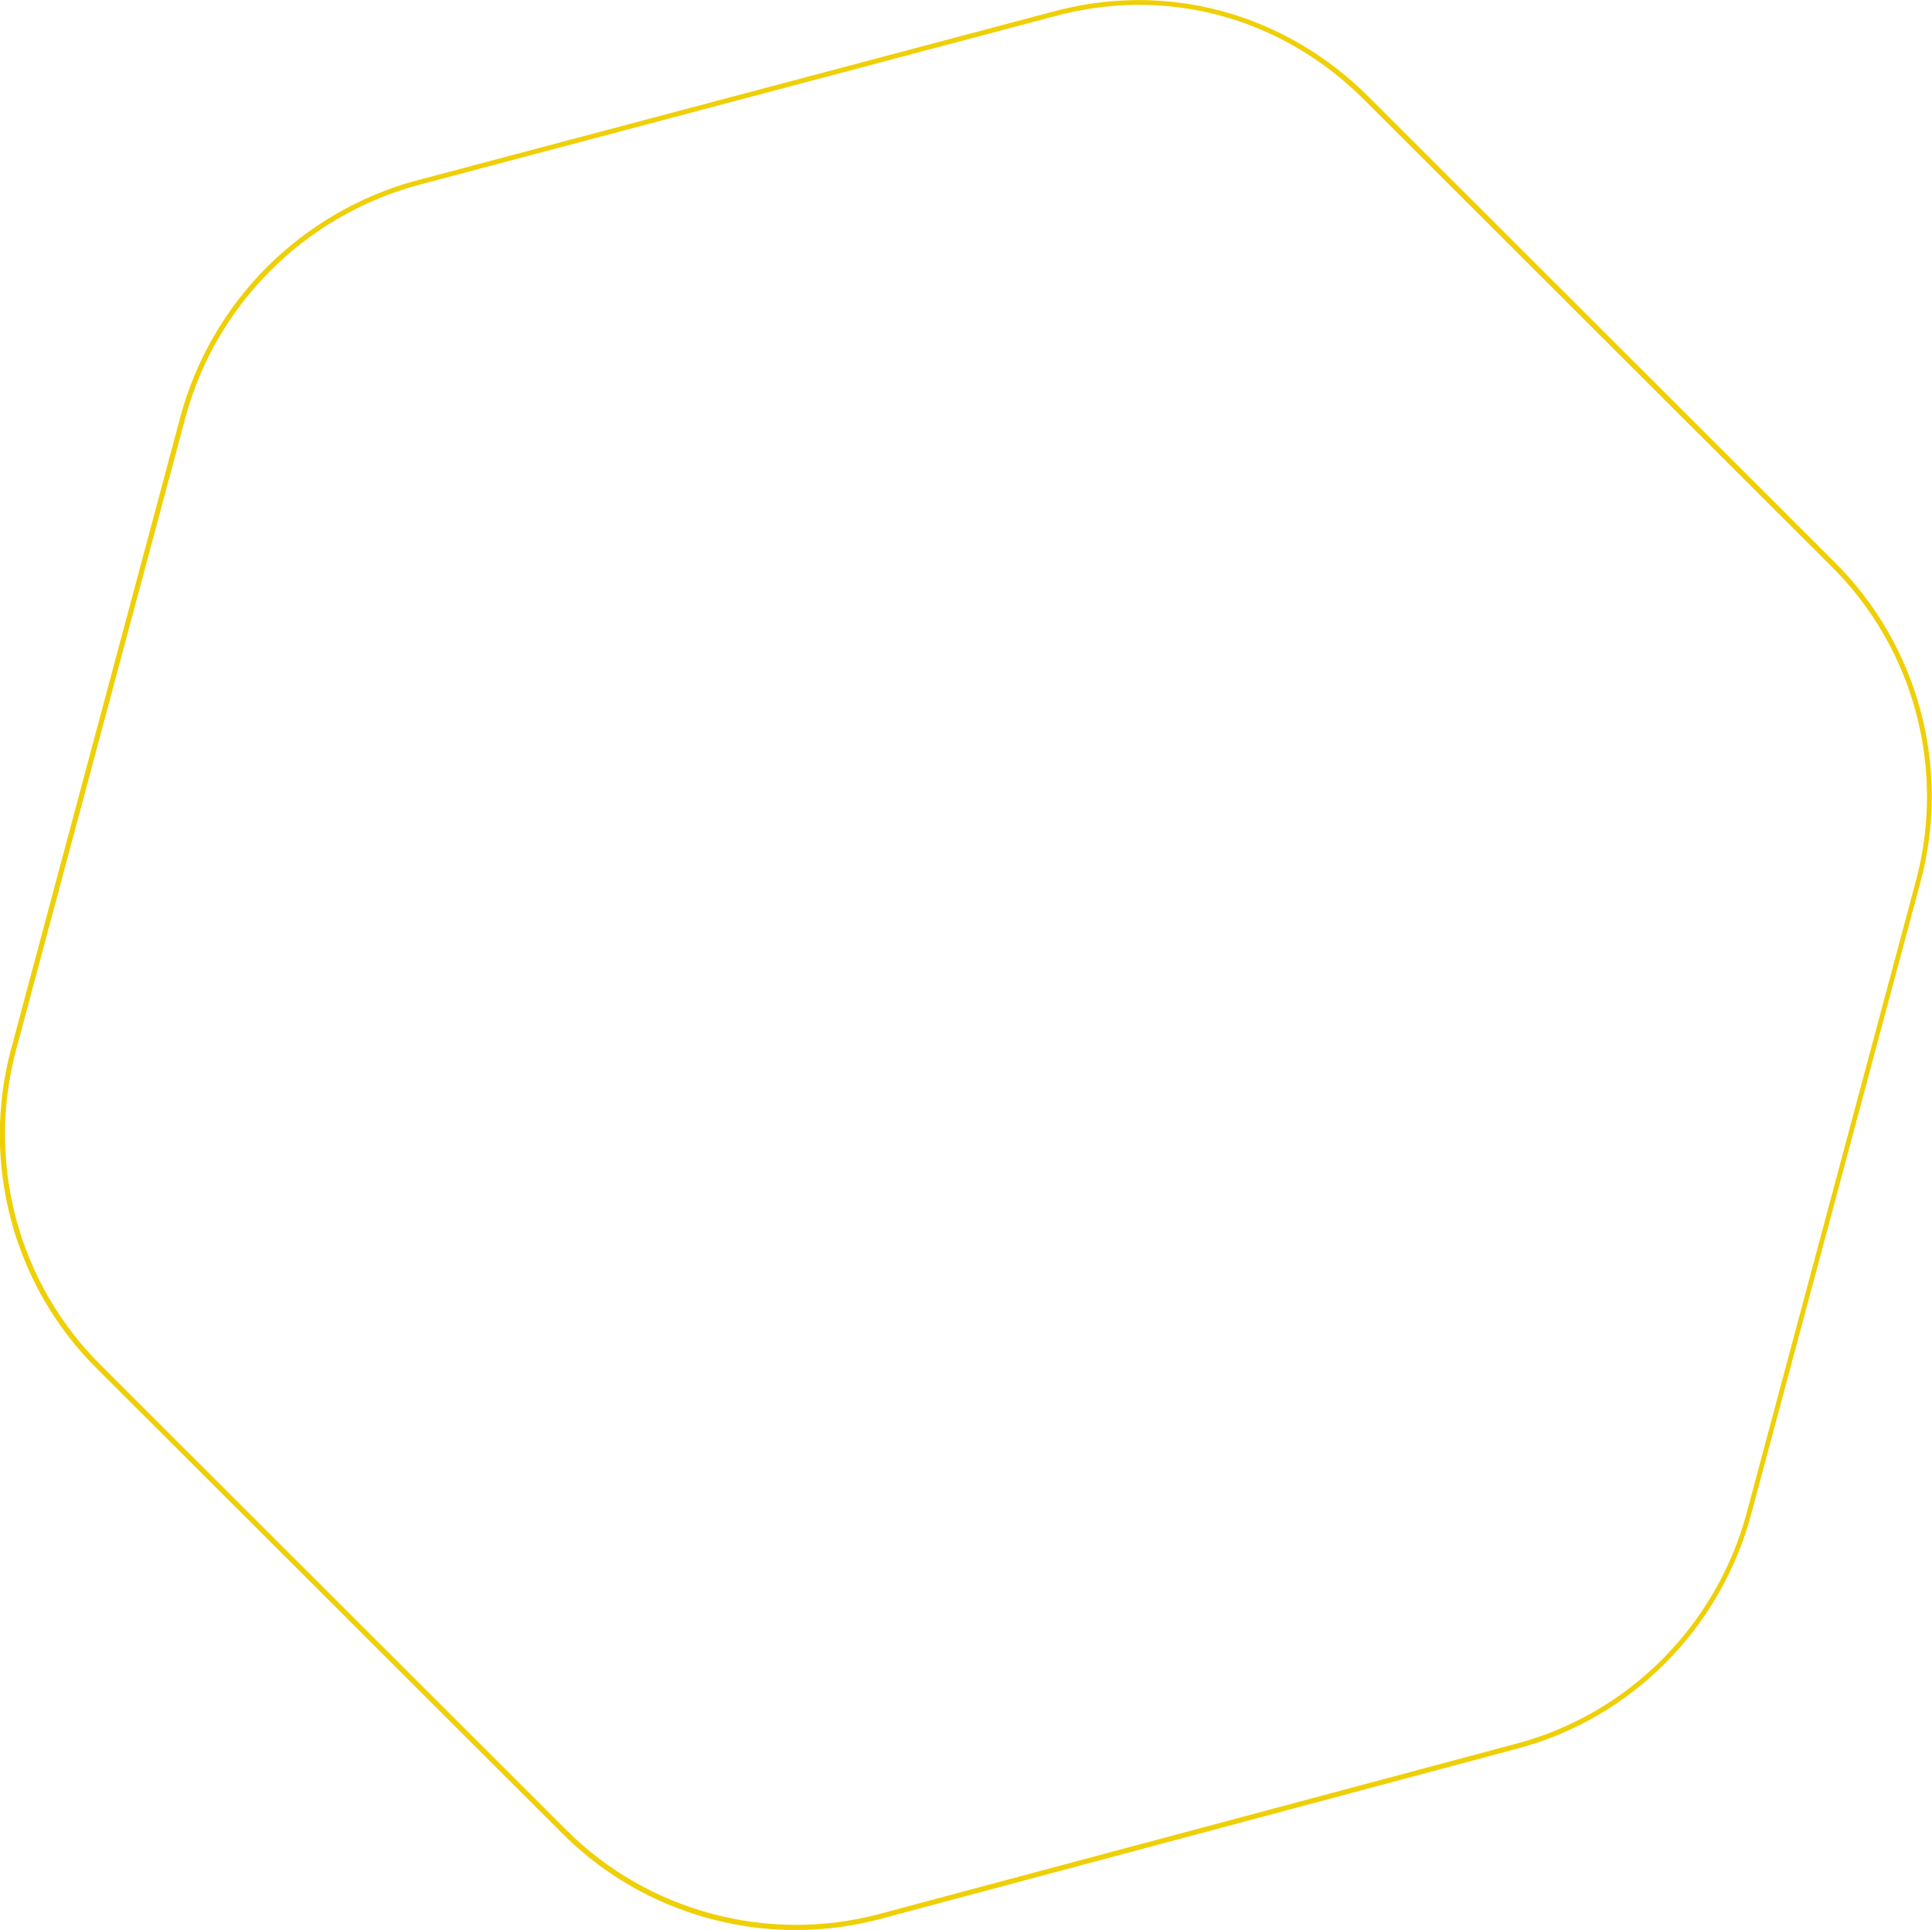
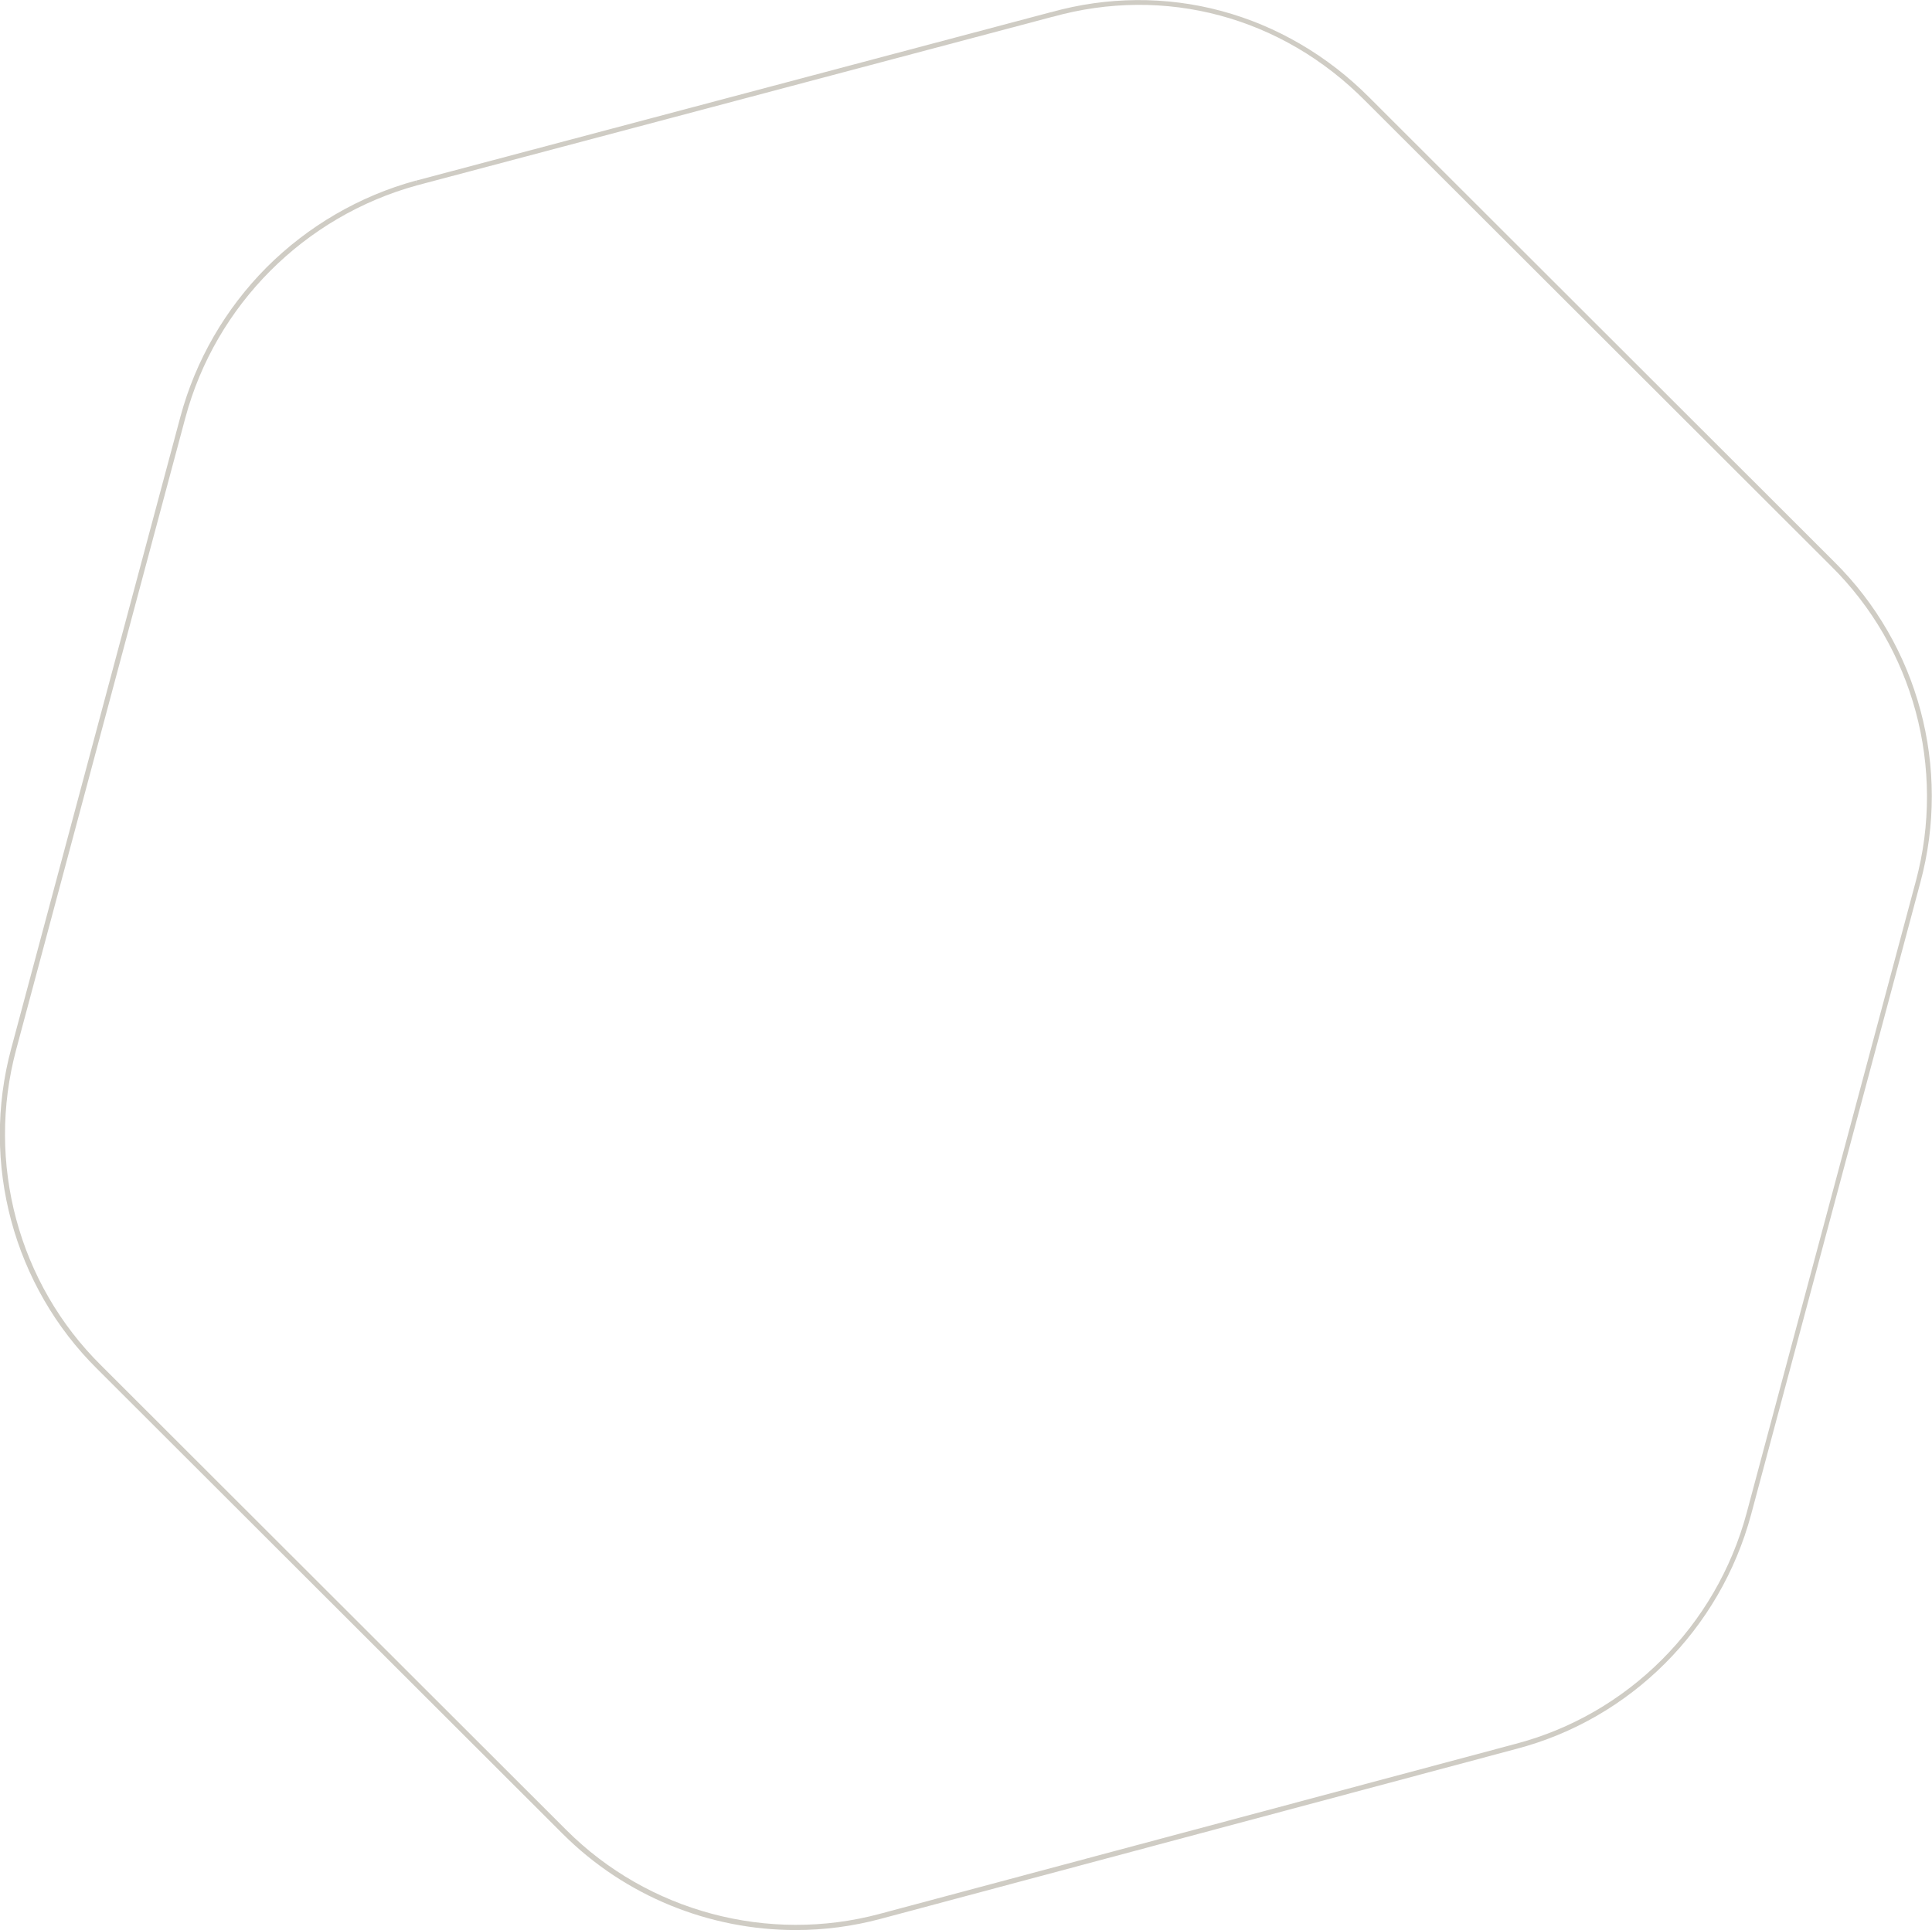
<svg xmlns="http://www.w3.org/2000/svg" version="1.1" id="Layer_1" x="0px" y="0px" viewBox="94.4 109.8 776.4 775.7" enable-background="new 94.4 109.8 776.4 775.7" xml:space="preserve">
  <g>
-     <path fill="#EFCF06" d="M831.6,335.7l-187-186.8c-16.6-16.7-37.1-28.7-59.4-34.7c-22.3-6-45.9-5.8-68.4,0.5l-0.1,0l-255.1,67.7l0,0   l0.2,1l-0.3-1c-22.7,6.2-43.4,18.3-60,34.9c-16.5,16.6-28.5,37.3-34.6,60l-68,254c-12.4,46.1,0.9,95.5,34.6,128.8l187,186.8   c25.1,25.1,59,38.7,93.7,38.7c11.4,0,22.9-1.5,34.1-4.5l255.4-68.3c45.9-12,82-48.1,94.4-94.2l68-254   C878.6,418.4,865.3,369.1,831.6,335.7z M864.3,464l-68,254c-12.2,45.4-47.8,81-93,92.8l-255.4,68.3l0.5,1.9l-0.5-1.9   c-44.8,12-93.1-0.9-125.9-33.7l-1.2,1.2l1.2-1.2L135,658.6l-0.7,0.7l0.7-0.7c-33.2-32.8-46.3-81.4-34.1-126.9l68-254   c12.1-45.2,47.8-81,93.1-93.4l-0.3-0.9l0.3,0.9l255.2-67.7l0,0c0,0,0,0,0,0l0.1,0c45.3-12.7,92.3-0.1,125.8,33.8l187,186.8   C863.4,370,876.5,418.6,864.3,464z" />
+     <path opacity="0.3" fill="#5F553A" d="M831.6,335.7l-187-186.8c-16.6-16.7-37.1-28.7-59.4-34.7c-22.3-6-45.9-5.8-68.4,0.5l-0.1,0l-255.1,67.7l0,0   l0.2,1l-0.3-1c-22.7,6.2-43.4,18.3-60,34.9c-16.5,16.6-28.5,37.3-34.6,60l-68,254c-12.4,46.1,0.9,95.5,34.6,128.8l187,186.8   c25.1,25.1,59,38.7,93.7,38.7c11.4,0,22.9-1.5,34.1-4.5l255.4-68.3c45.9-12,82-48.1,94.4-94.2l68-254   C878.6,418.4,865.3,369.1,831.6,335.7z M864.3,464l-68,254c-12.2,45.4-47.8,81-93,92.8l-255.4,68.3l0.5,1.9l-0.5-1.9   c-44.8,12-93.1-0.9-125.9-33.7l-1.2,1.2l1.2-1.2L135,658.6l-0.7,0.7l0.7-0.7c-33.2-32.8-46.3-81.4-34.1-126.9l68-254   c12.1-45.2,47.8-81,93.1-93.4l-0.3-0.9l0.3,0.9l255.2-67.7l0,0c0,0,0,0,0,0l0.1,0c45.3-12.7,92.3-0.1,125.8,33.8l187,186.8   C863.4,370,876.5,418.6,864.3,464z" />
  </g>
</svg>
